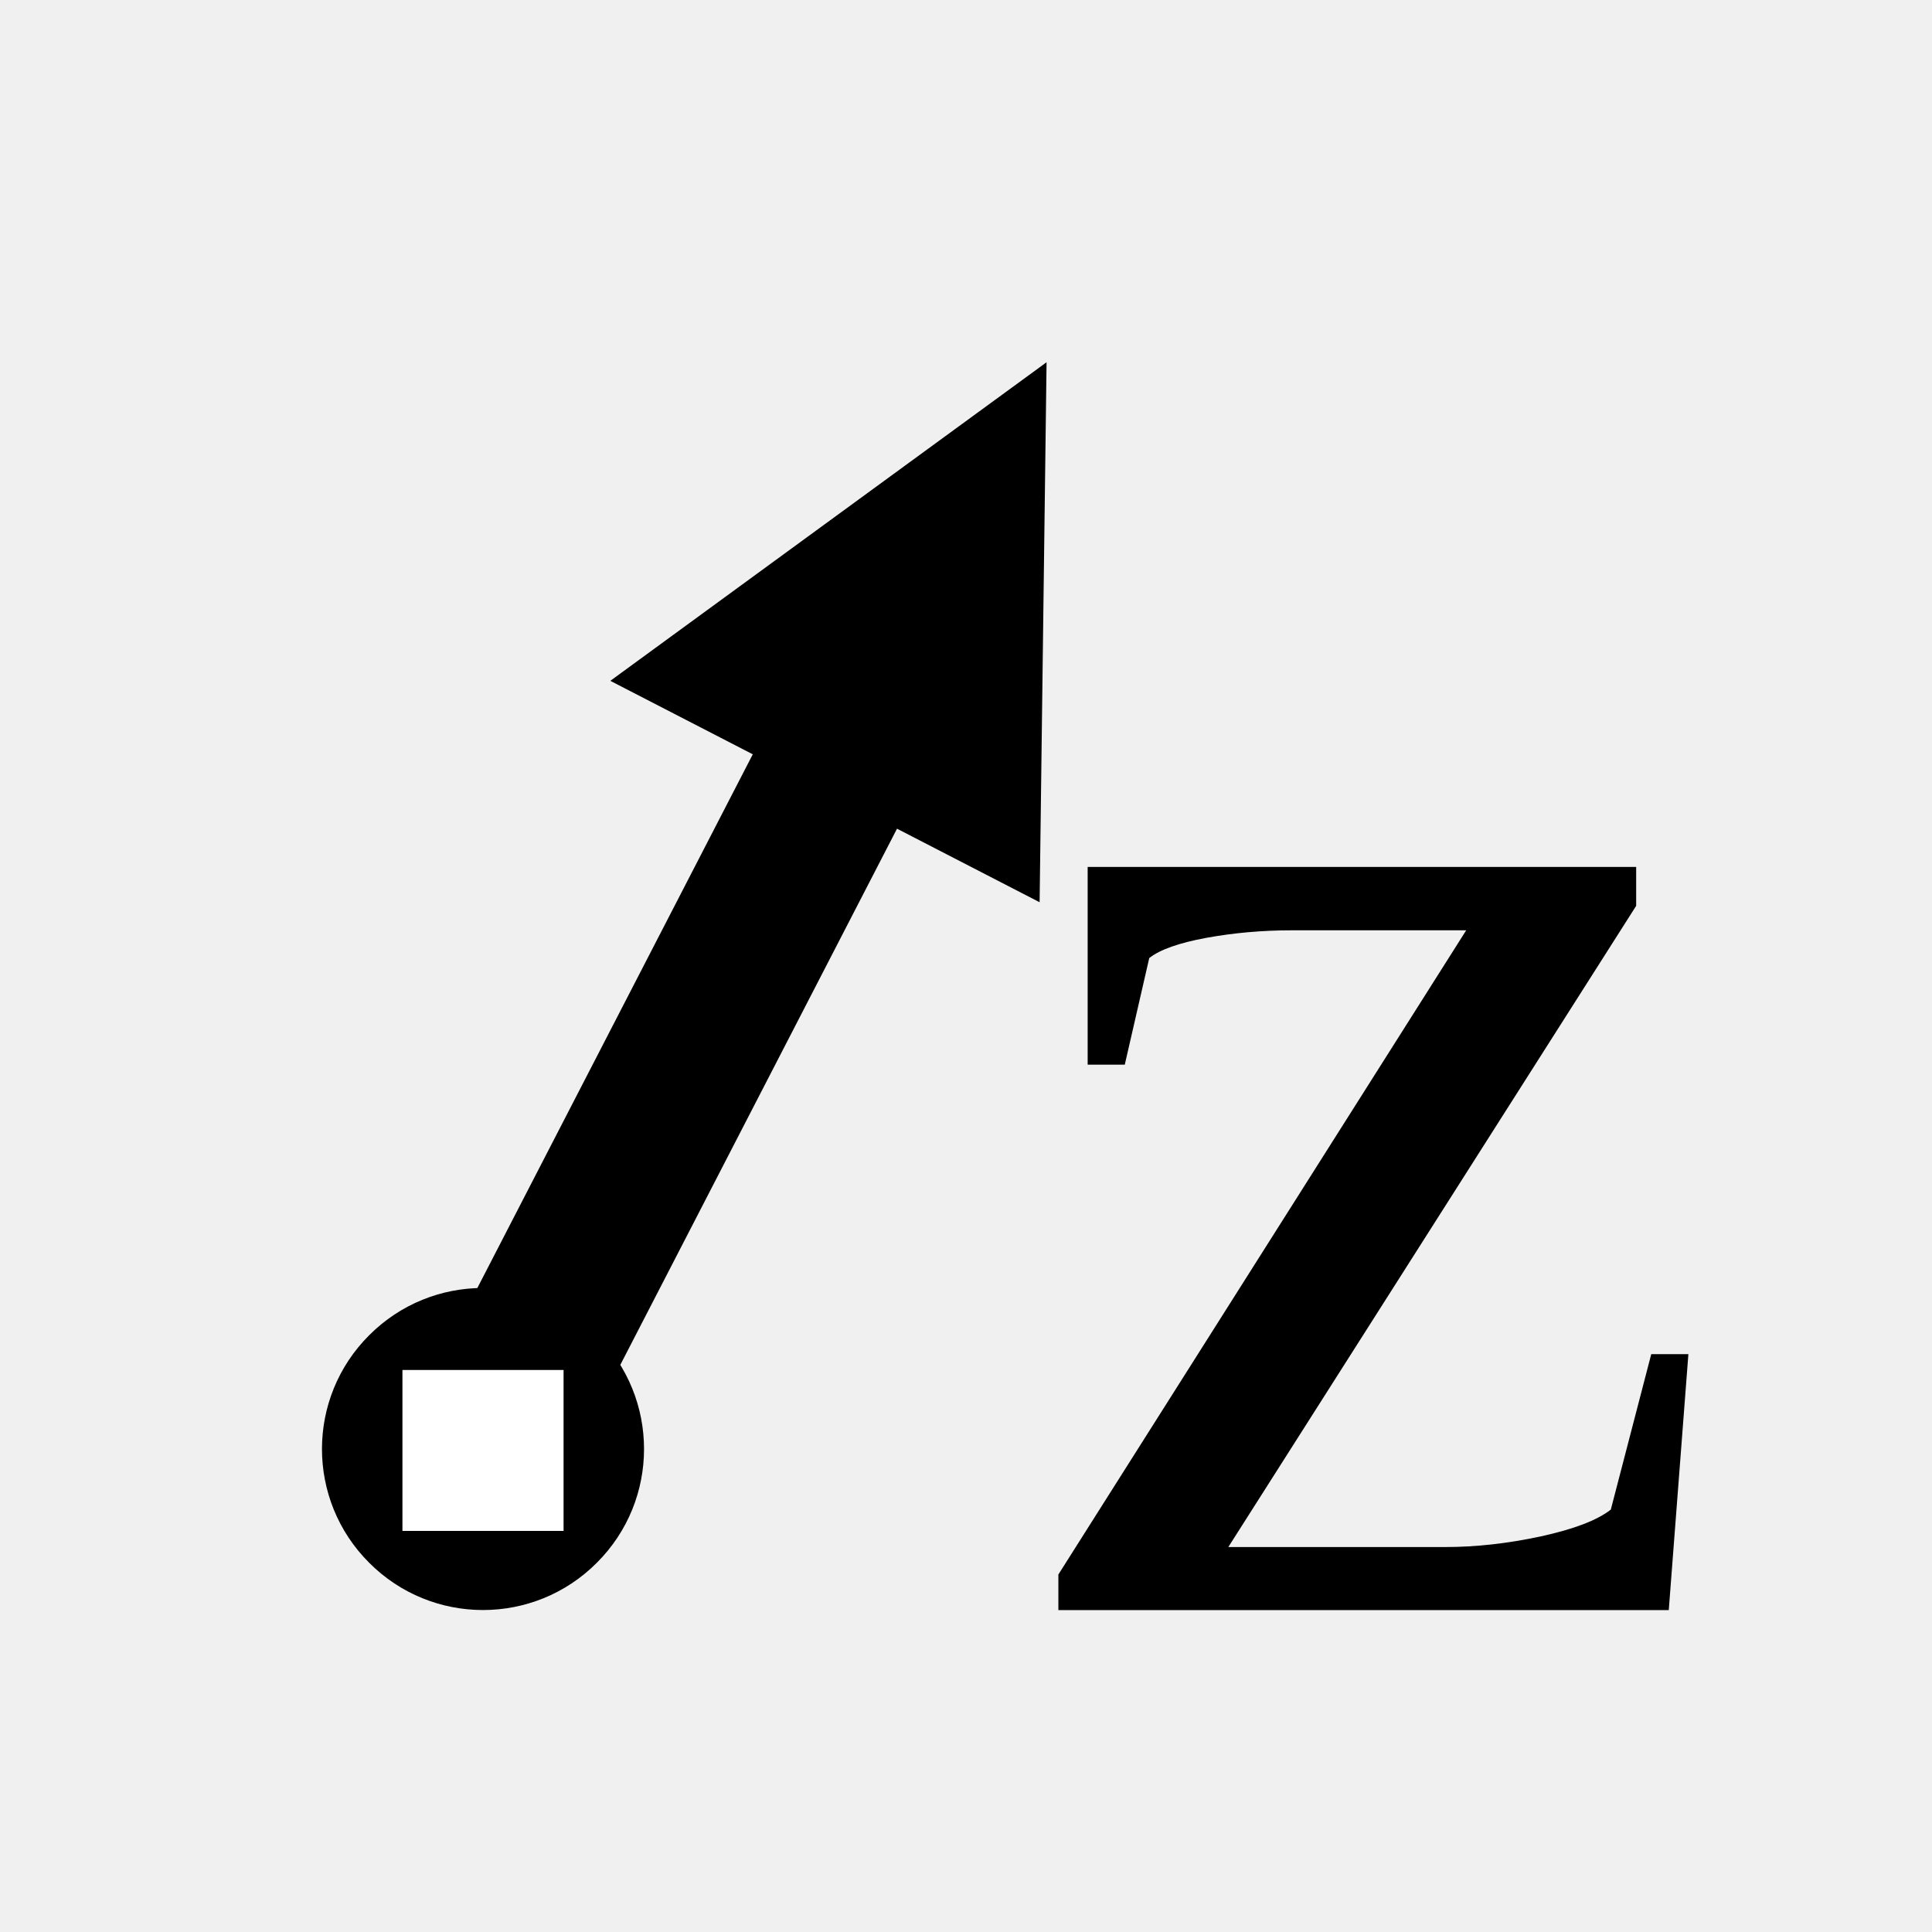
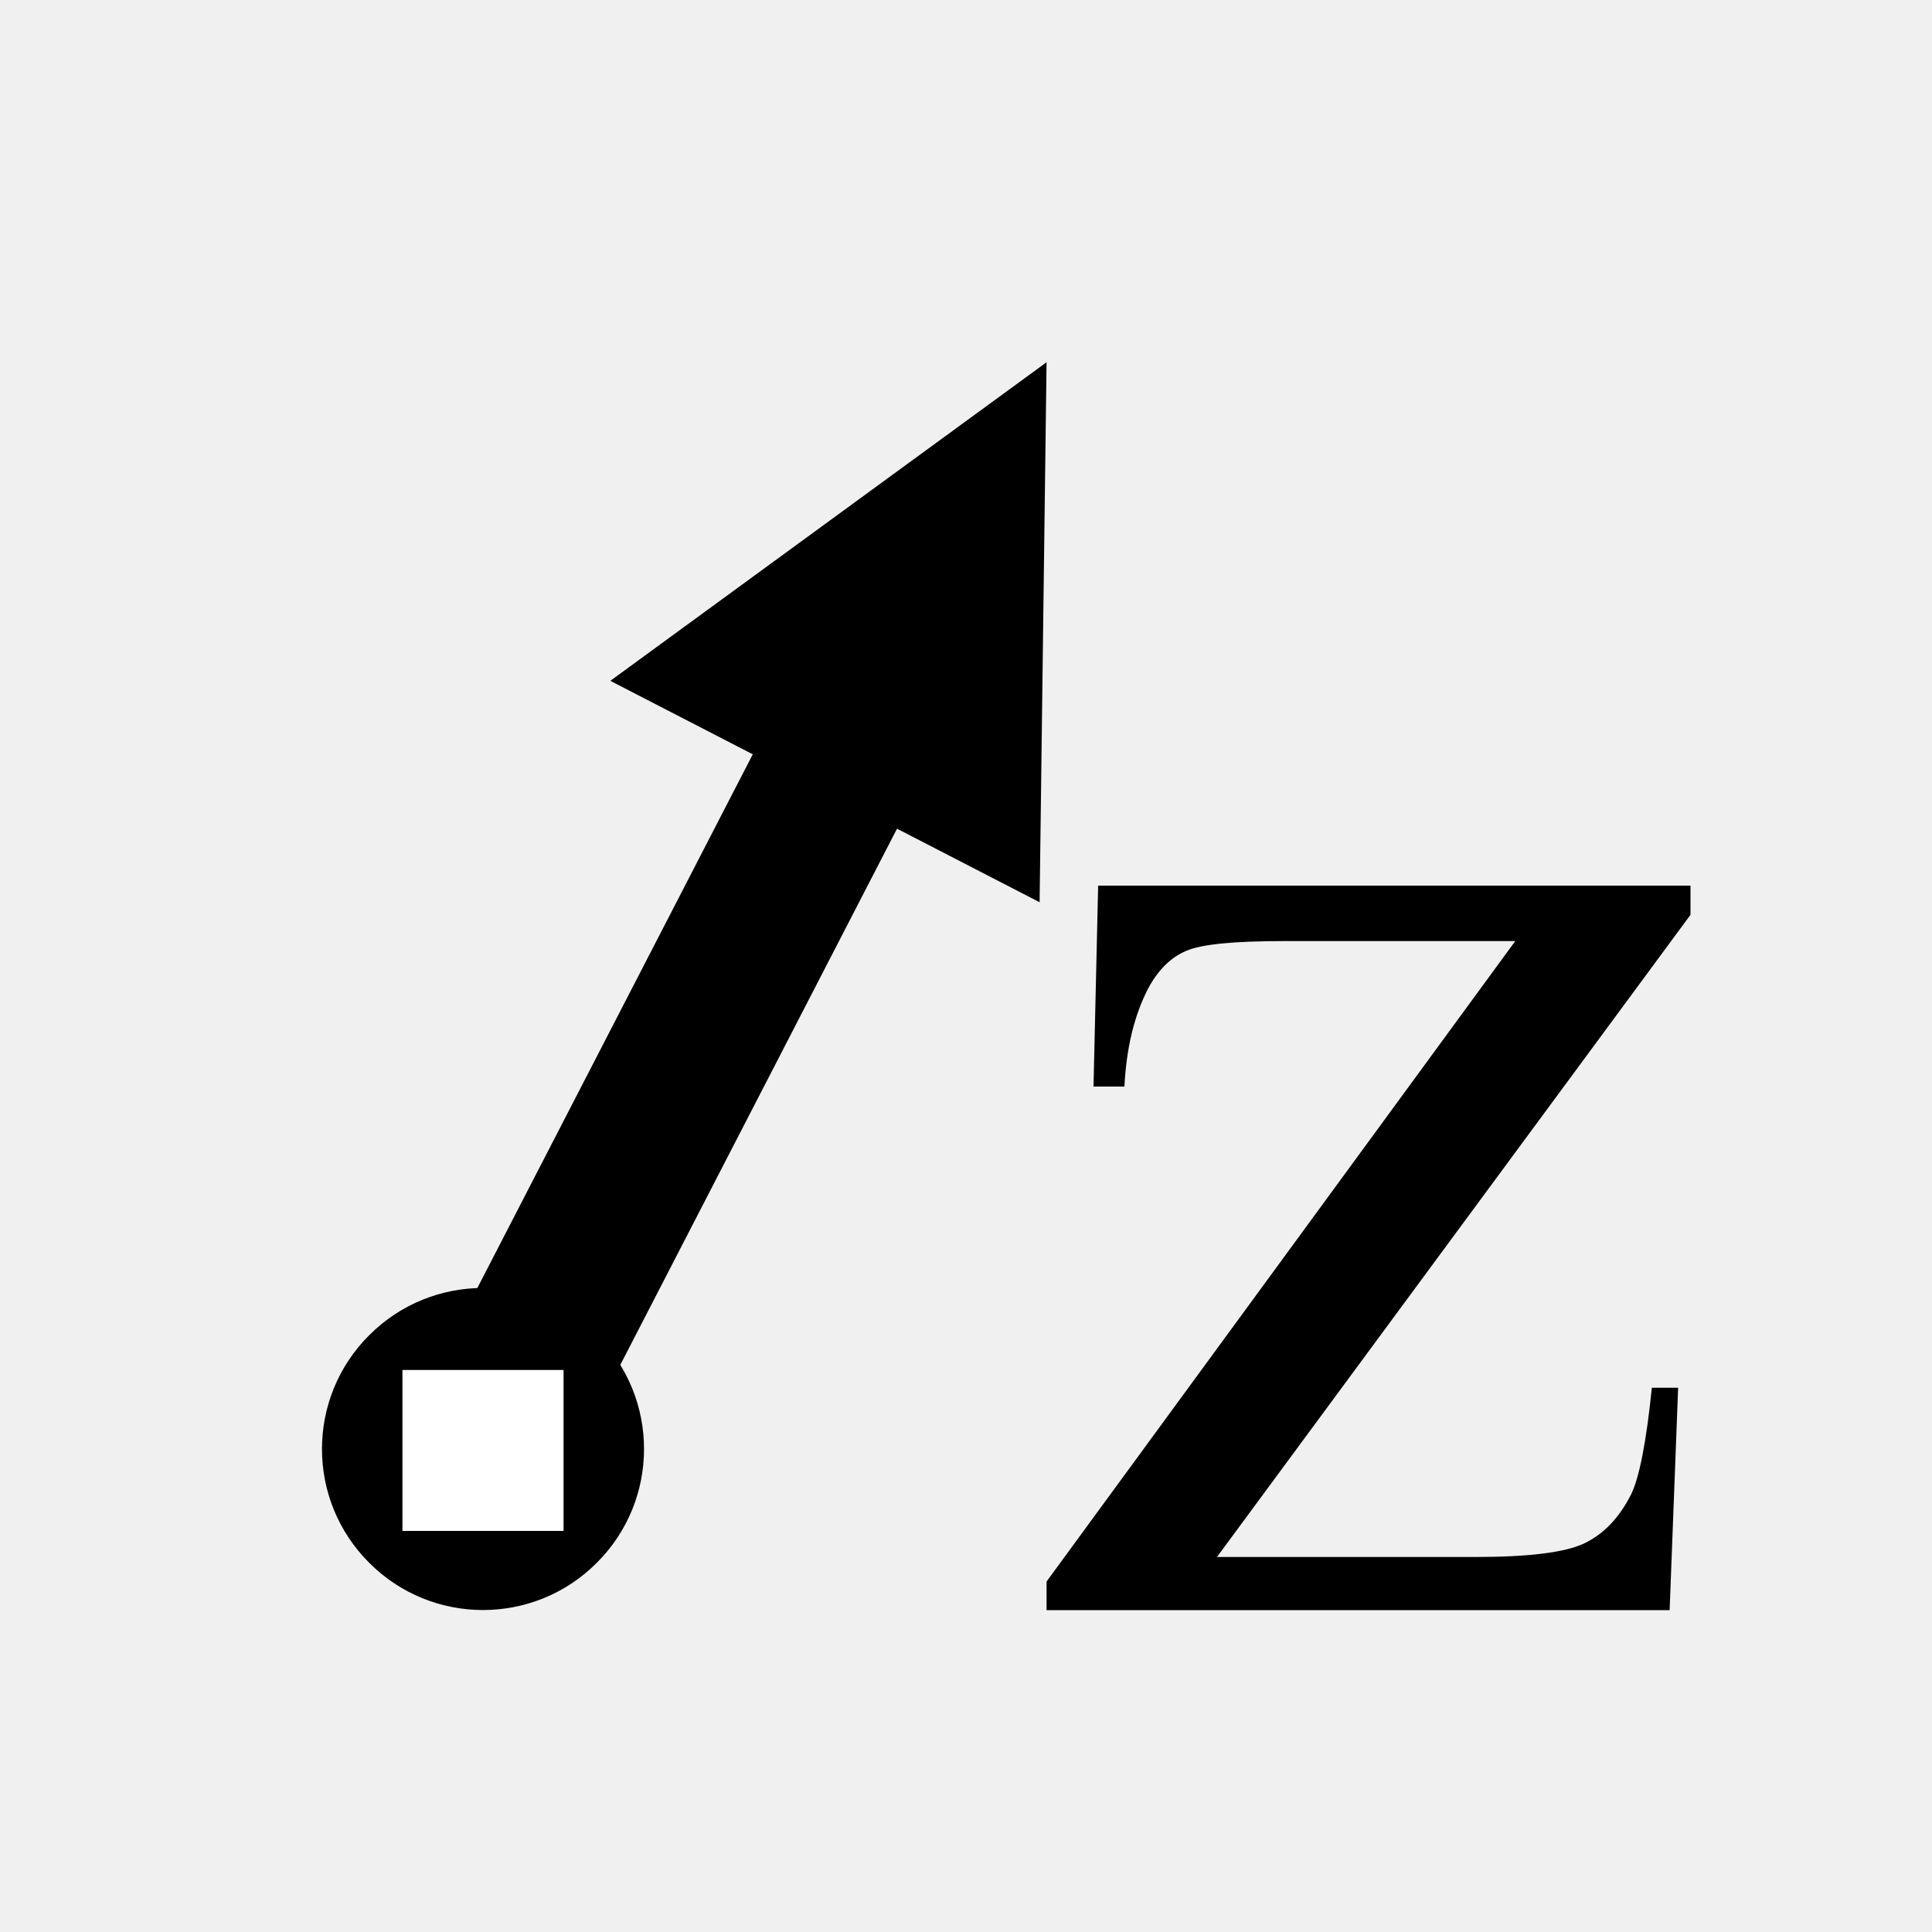
<svg xmlns="http://www.w3.org/2000/svg" viewBox="800 -700 100 100" width="24" height="24">
  <path d="M825.5 -625.71 L844.61 -662.74" fill="none" stroke="#000000" stroke-width="8.40" />
  <path d="M854.17 -681.25 L831.59 -664.76 L853.81 -653.3 L854.17 -681.25 Z" fill="#000000" fill-rule="evenodd" />
-   <text x="852.53" y="-616.66" font-family="'Times New Roman', sans-serif" font-size="83.8" text-anchor="start" fill="#000000">z</text>
+   <path d="M886.86 -628.17 L886.42 -616.66 L854.17 -616.66 L854.17 -618.14 L878.43 -651.29 L866.46 -651.29 C863.88 -651.29 862.19 -651.13 861.39 -650.78 C860.59 -650.44 859.94 -649.79 859.43 -648.84 C858.72 -647.47 858.3 -645.78 858.2 -643.76 L856.6 -643.76 L856.84 -654.16 L887.5 -654.16 L887.5 -652.65 L862.99 -619.41 L876.32 -619.41 C879.11 -619.41 881.01 -619.64 882.01 -620.12 C883.01 -620.6 883.81 -621.44 884.42 -622.64 C884.85 -623.51 885.21 -625.35 885.5 -628.17 L886.86 -628.17 Z" fill="#000000" fill-rule="nonzero" />
  <path d="M830.89 -630.89 C834.15 -627.64 834.15 -622.36 830.89 -619.11 C827.64 -615.85 822.36 -615.85 819.11 -619.11 C815.85 -622.36 815.85 -627.64 819.11 -630.89 C822.36 -634.15 827.64 -634.15 830.89 -630.89 Z" fill="#000000" fill-rule="evenodd" />
  <path d="M820.83 -629.09 L820.83 -620.76 L829.17 -620.76 L829.17 -629.09 L820.83 -629.09 Z" fill="#ffffff" fill-rule="evenodd" />
</svg>
